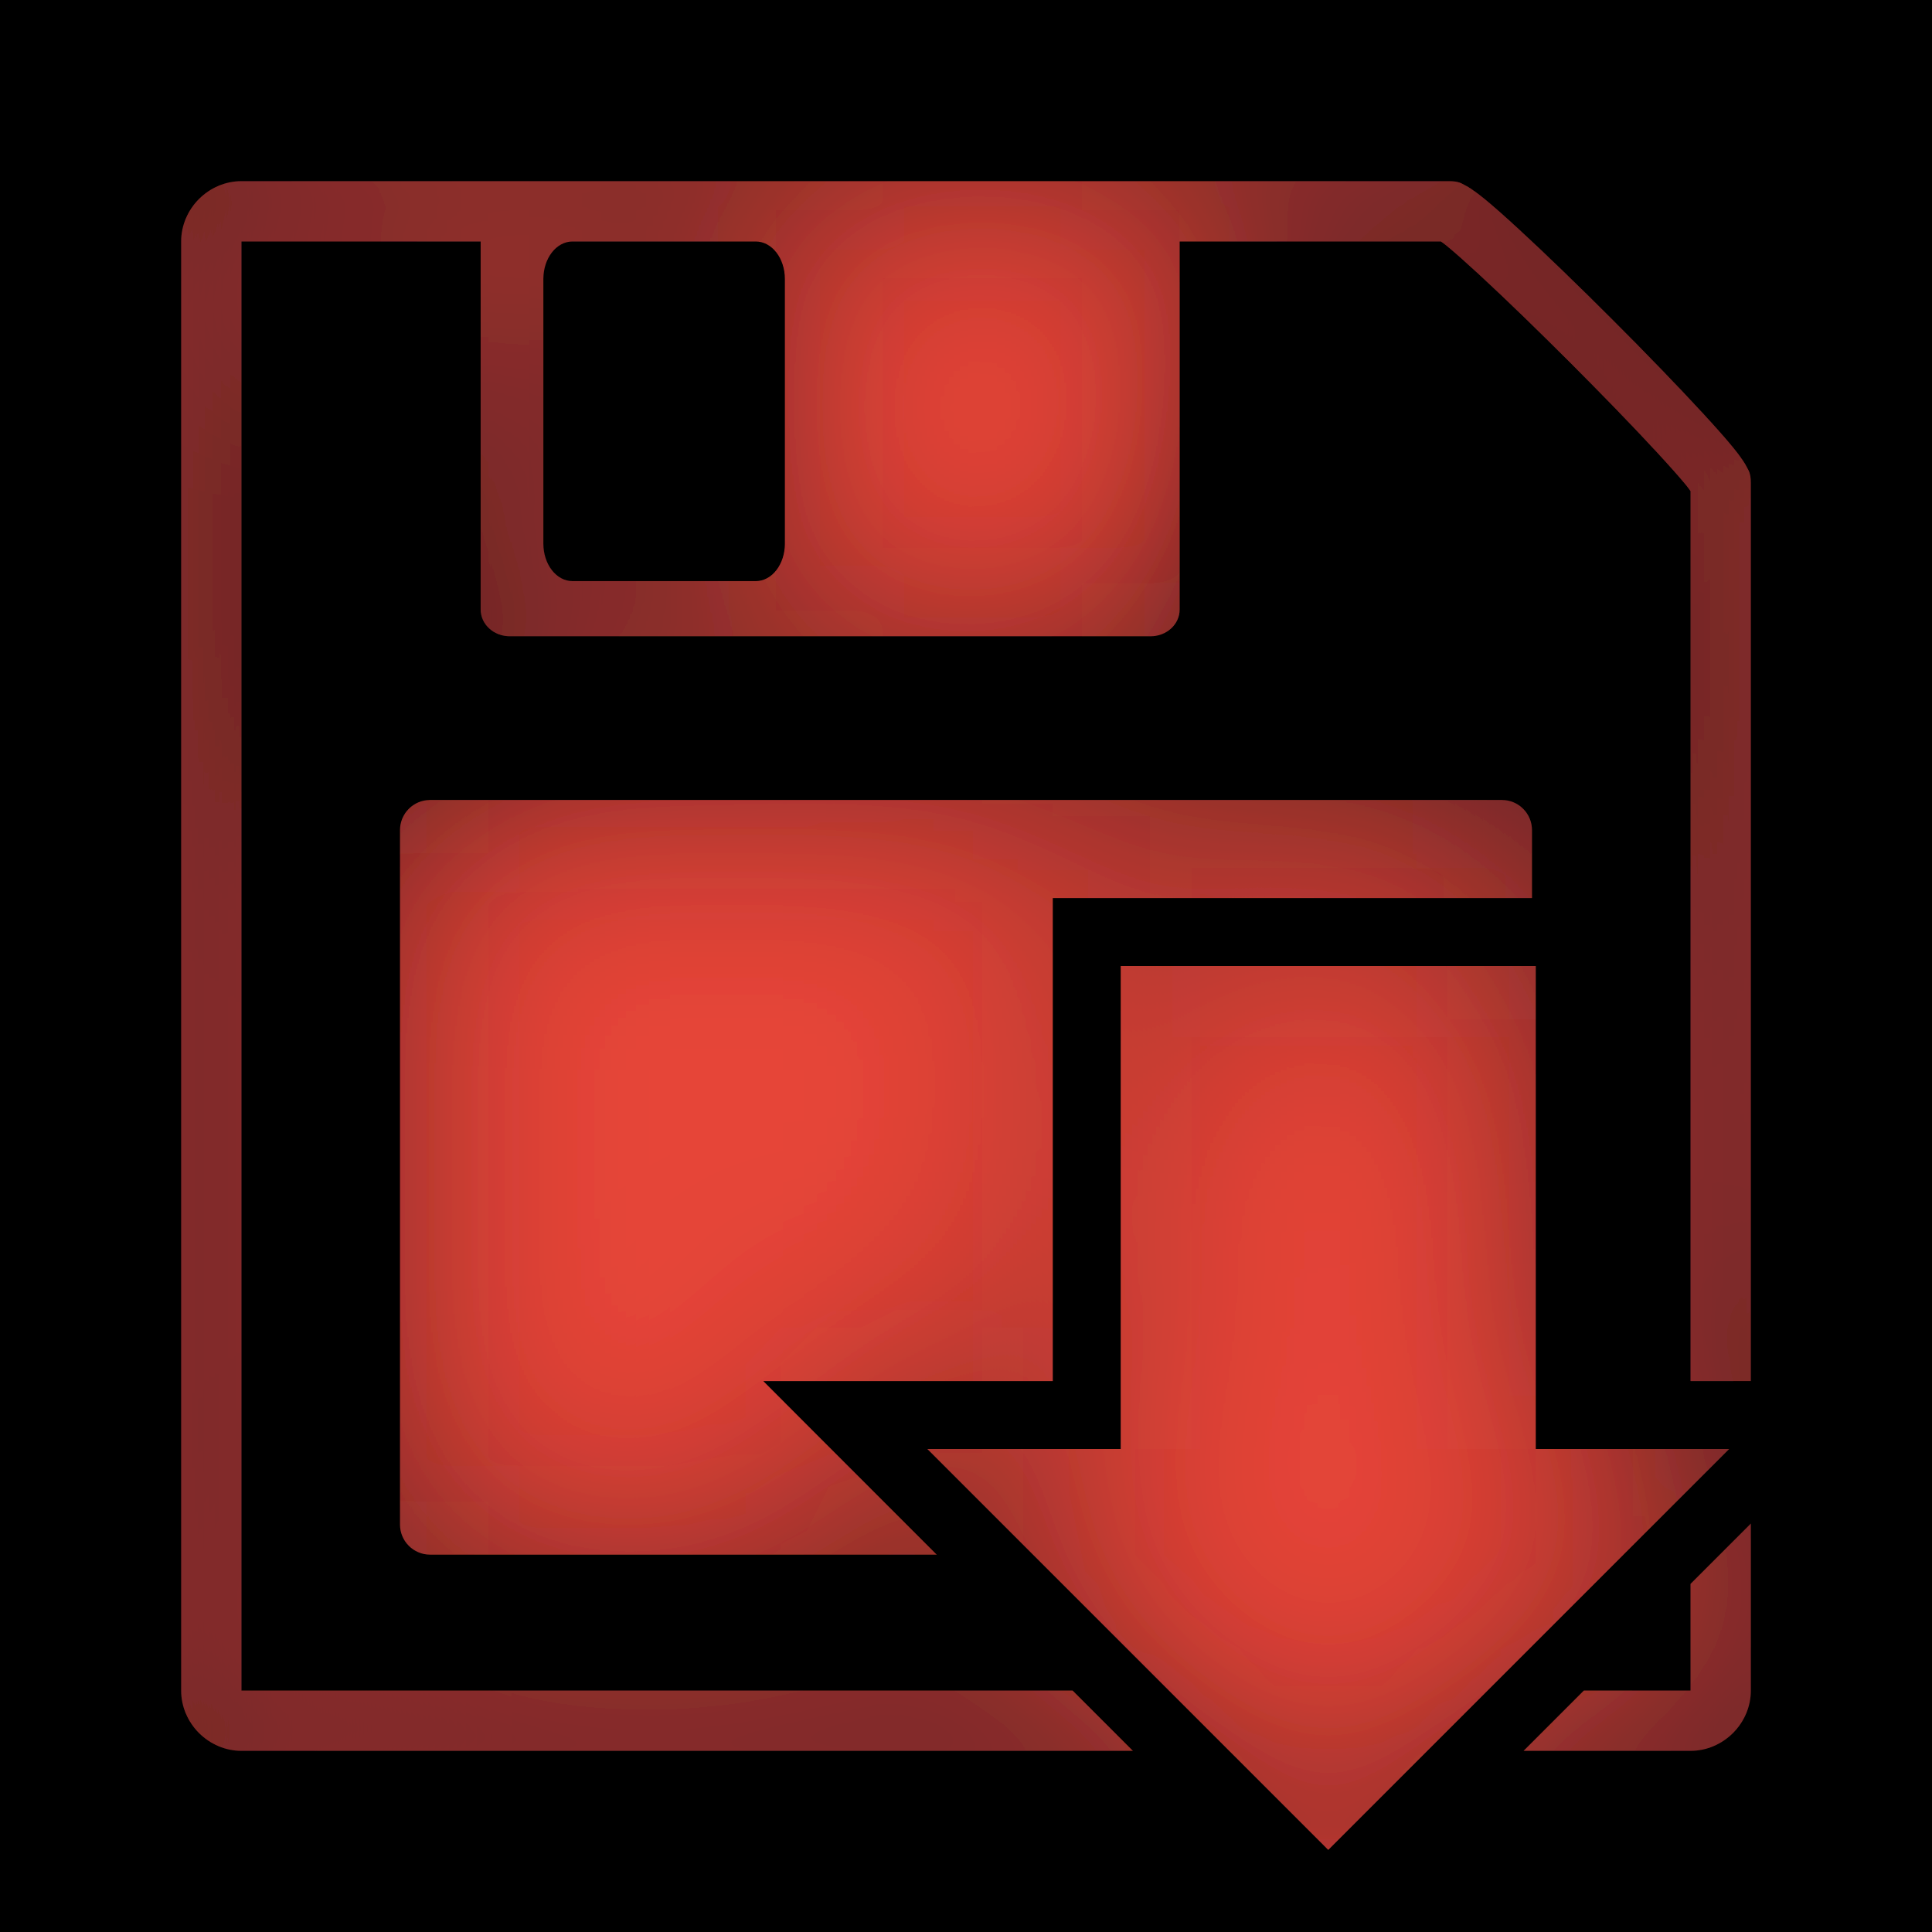
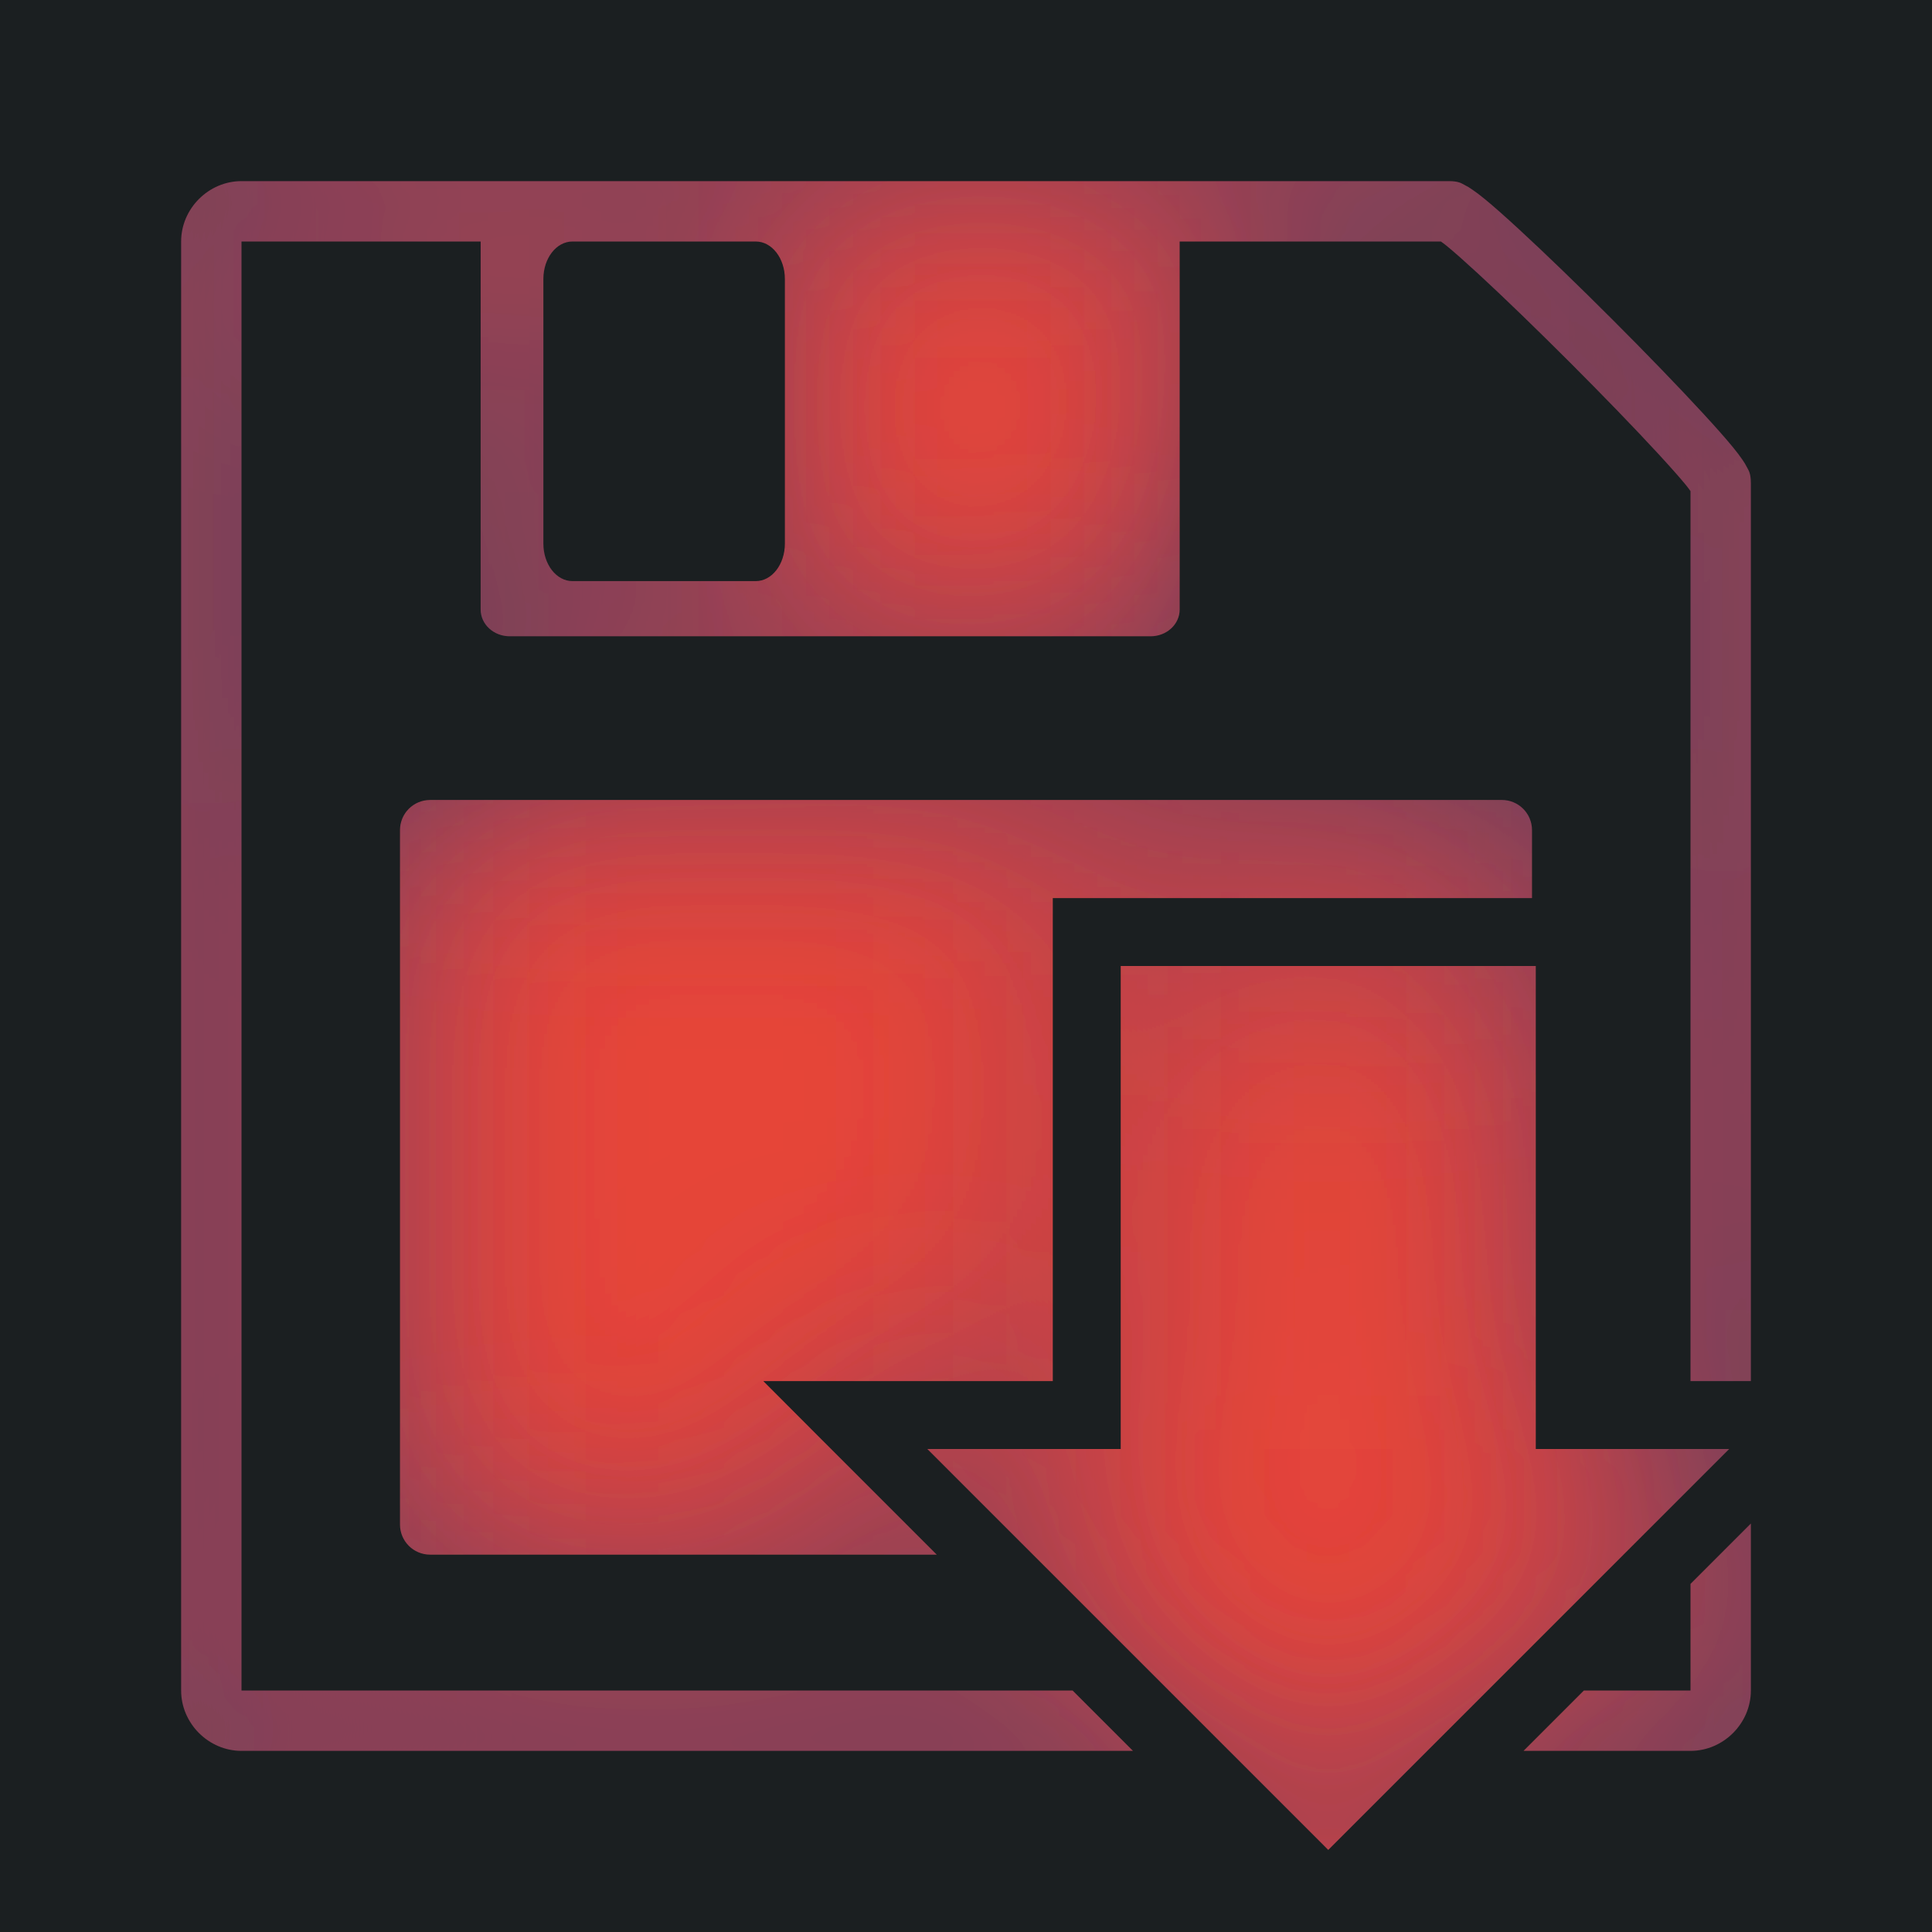
<svg xmlns="http://www.w3.org/2000/svg" viewBox="0 0 512 512" style="height: 512px; width: 512px;">
  <defs>
    <filter id="shadow-1" height="300%" width="300%" x="-100%" y="-100%">
-       <feFlood flood-color="rgba(27, 31, 33, 1)" result="flood" />
+       <feFlood flood-color="rgba(58, 63, 94, 1)" result="flood" />
      <feComposite in="flood" in2="SourceGraphic" operator="out" result="composite" />
      <feGaussianBlur in="composite" stdDeviation="30" result="blur" />
      <feOffset dx="0" dy="0" result="offset" />
      <feComposite in2="SourceGraphic" in="offset" operator="atop" />
    </filter>
  </defs>
-   <path d="M0 0h512v512H0z" fill="#000" fill-opacity="1" />
+   <path d="M0 0h512v512H0z" fill="#1b1f21" fill-opacity="1" />
  <g class="" transform="translate(0,0)" style="">
    <path d="M64 48c-8.726 0-16 7.274-16 16v384c0 8.726 7.274 16 16 16h236.25l-16-16H64V64h63.375v97.53c0 3.924 3.443 7.095 7.72 7.095h169.81c4.277 0 7.72-3.17 7.72-7.094V64h69.22c.428.318.8.548 1.467 1.094 2.05 1.675 4.962 4.264 8.375 7.406 6.827 6.283 15.65 14.837 24.313 23.5 8.663 8.663 17.217 17.486 23.5 24.313 3.142 3.413 5.73 6.324 7.406 8.374.546.668.776 1.04 1.094 1.47V366h16V128c0-2.68-.657-3.402-1.03-4.156-.375-.754-.725-1.294-1.095-1.844-.74-1.1-1.575-2.19-2.594-3.438-2.036-2.492-4.768-5.55-8.03-9.093-6.524-7.09-15.155-16-23.938-24.782-8.782-8.783-17.692-17.414-24.78-23.938-3.545-3.262-6.6-5.994-9.094-8.03-1.247-1.02-2.337-1.855-3.438-2.595-.55-.37-1.09-.72-1.844-1.094-.754-.373-1.477-1.03-4.156-1.03H64zm87.72 16h48.56c4.277 0 7.72 4.425 7.72 9.938v70.124c0 5.513-3.443 9.938-7.72 9.938h-48.56c-4.277 0-7.72-4.425-7.72-9.938V73.938c0-5.512 3.443-9.937 7.72-9.937zM114 212c-4.432 0-8 3.568-8 8v184c0 4.432 3.568 8 8 8h134.25l-30.625-30.625L202.28 366H279V238h127v-18c0-4.432-3.568-8-8-8H114zm183 44v128h-51.25L352 490.25 458.25 384H407V256H297zm167 147.75l-16 16V448h-28.25l-16 16H448c8.726 0 16-7.274 16-16v-44.25z" fill="#e64539" fill-opacity="1" filter="url(#shadow-1)" />
  </g>
</svg>
